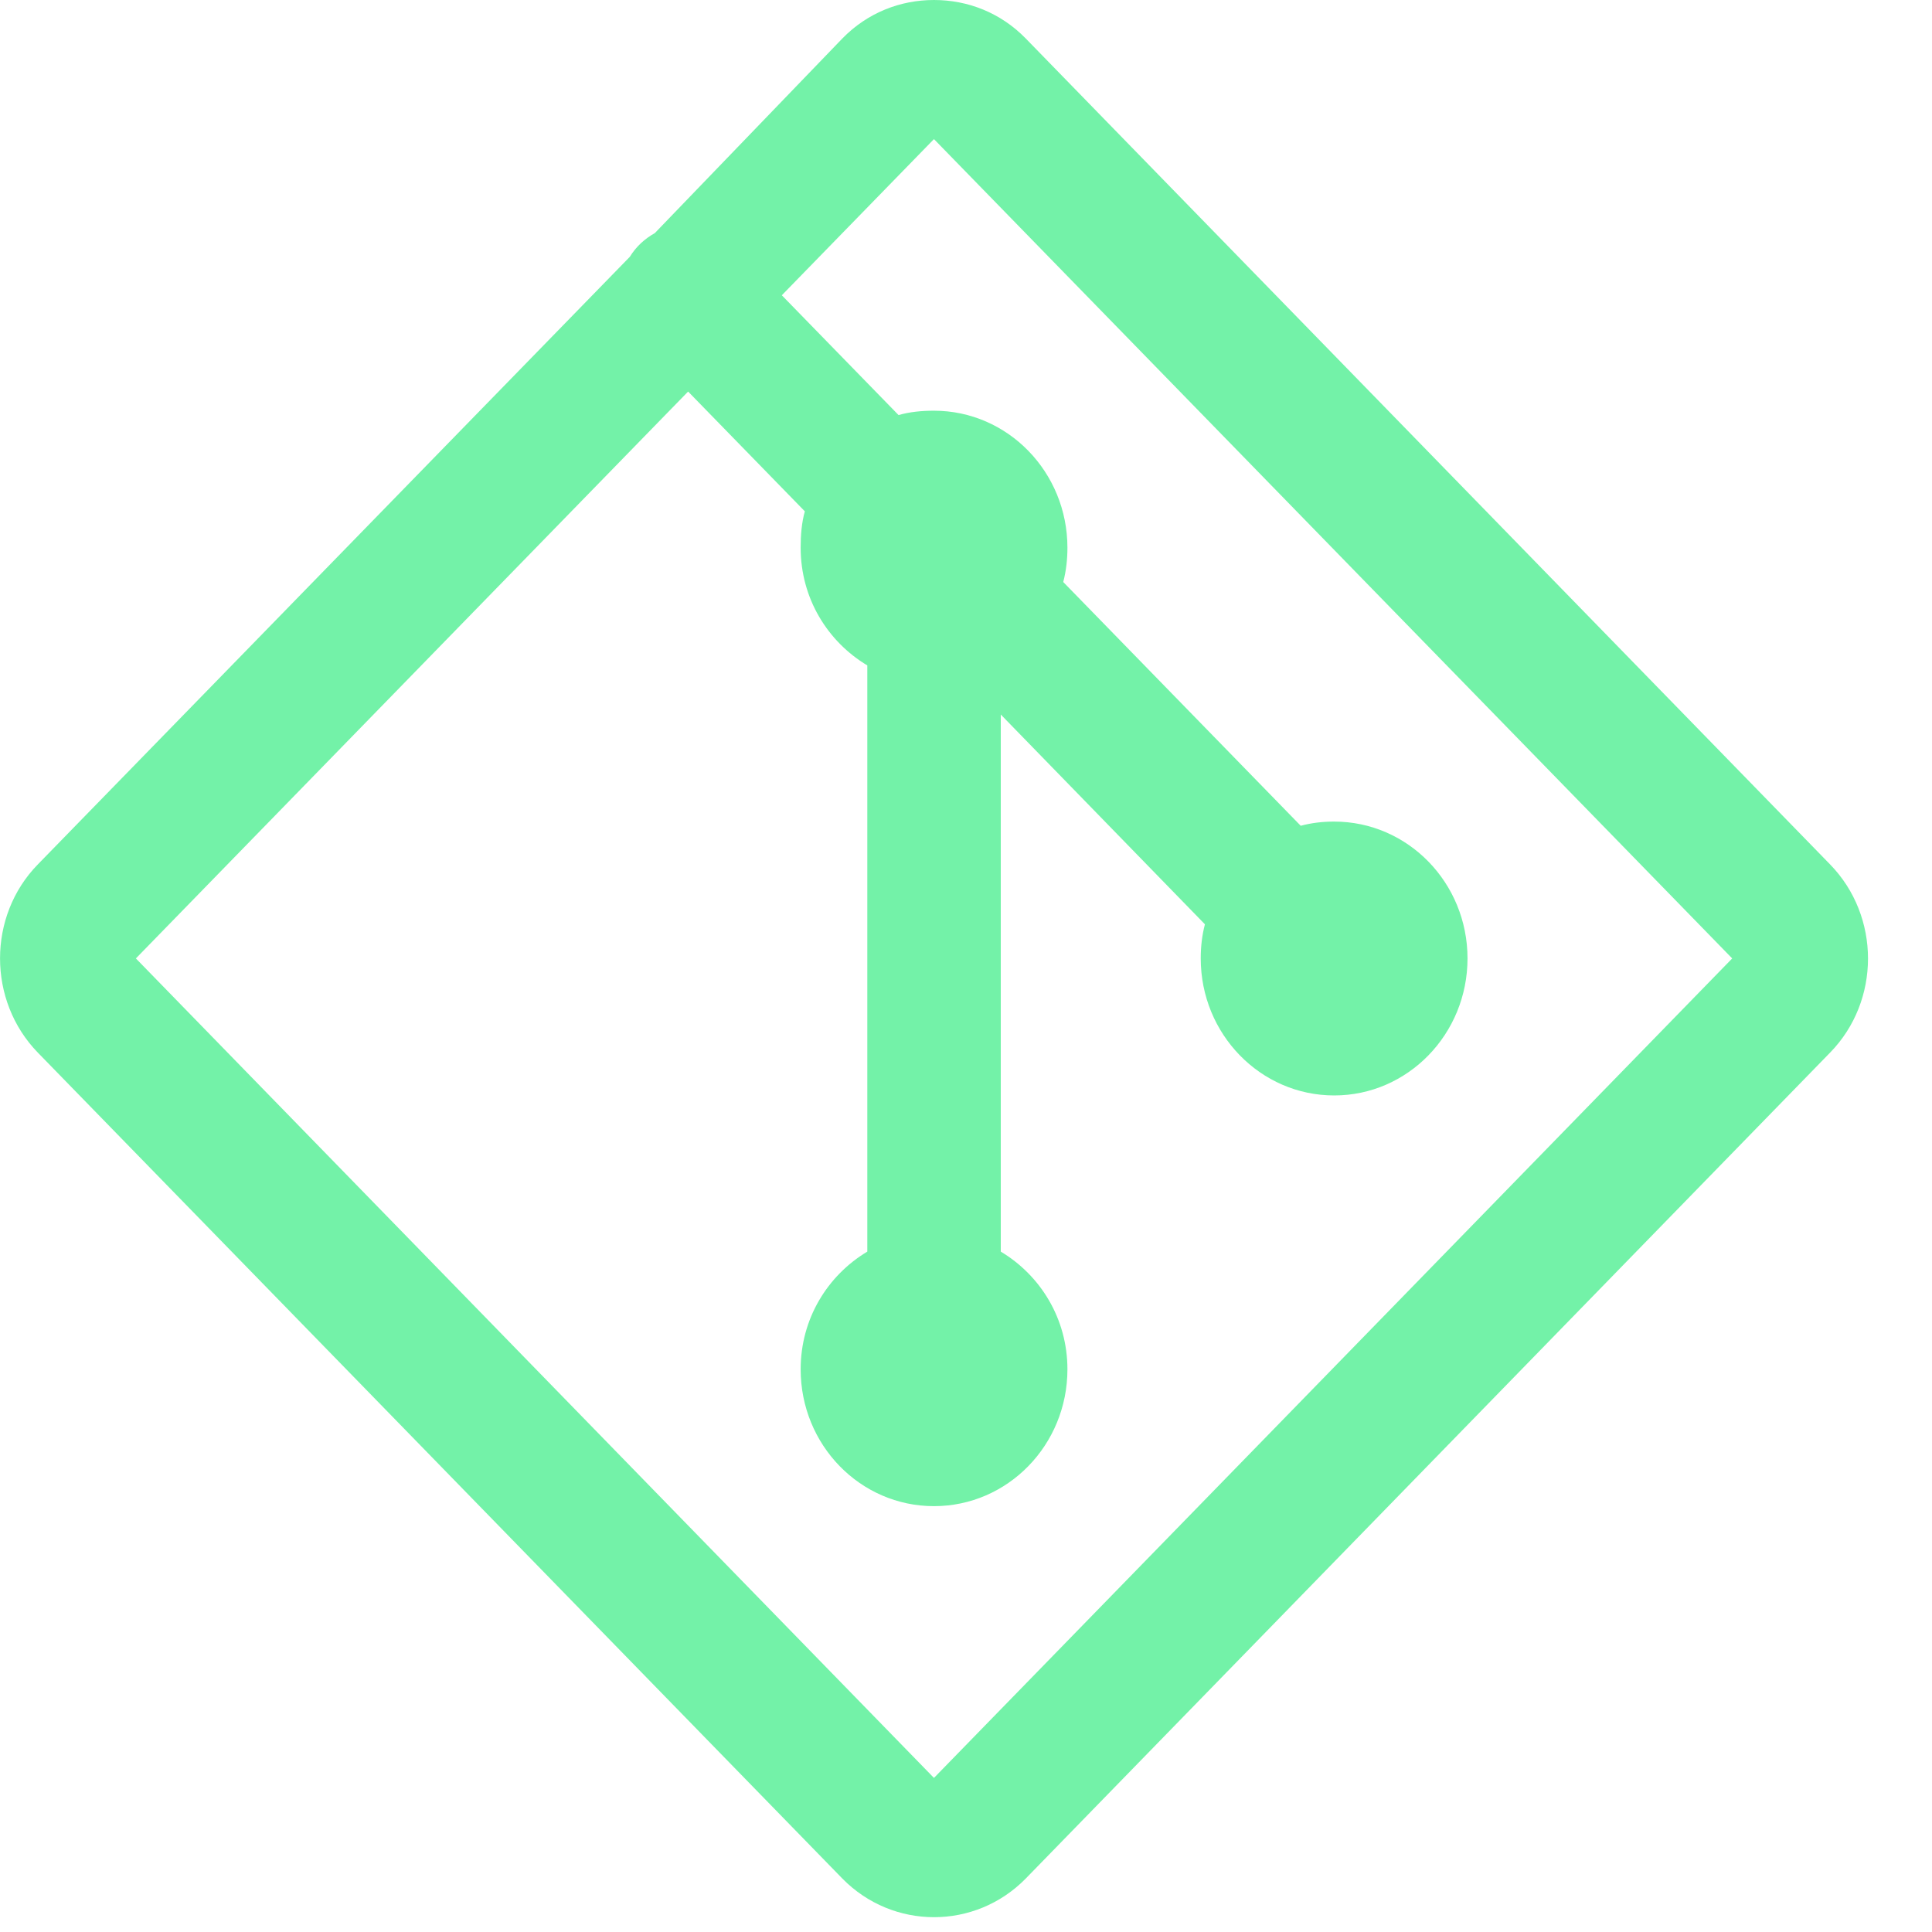
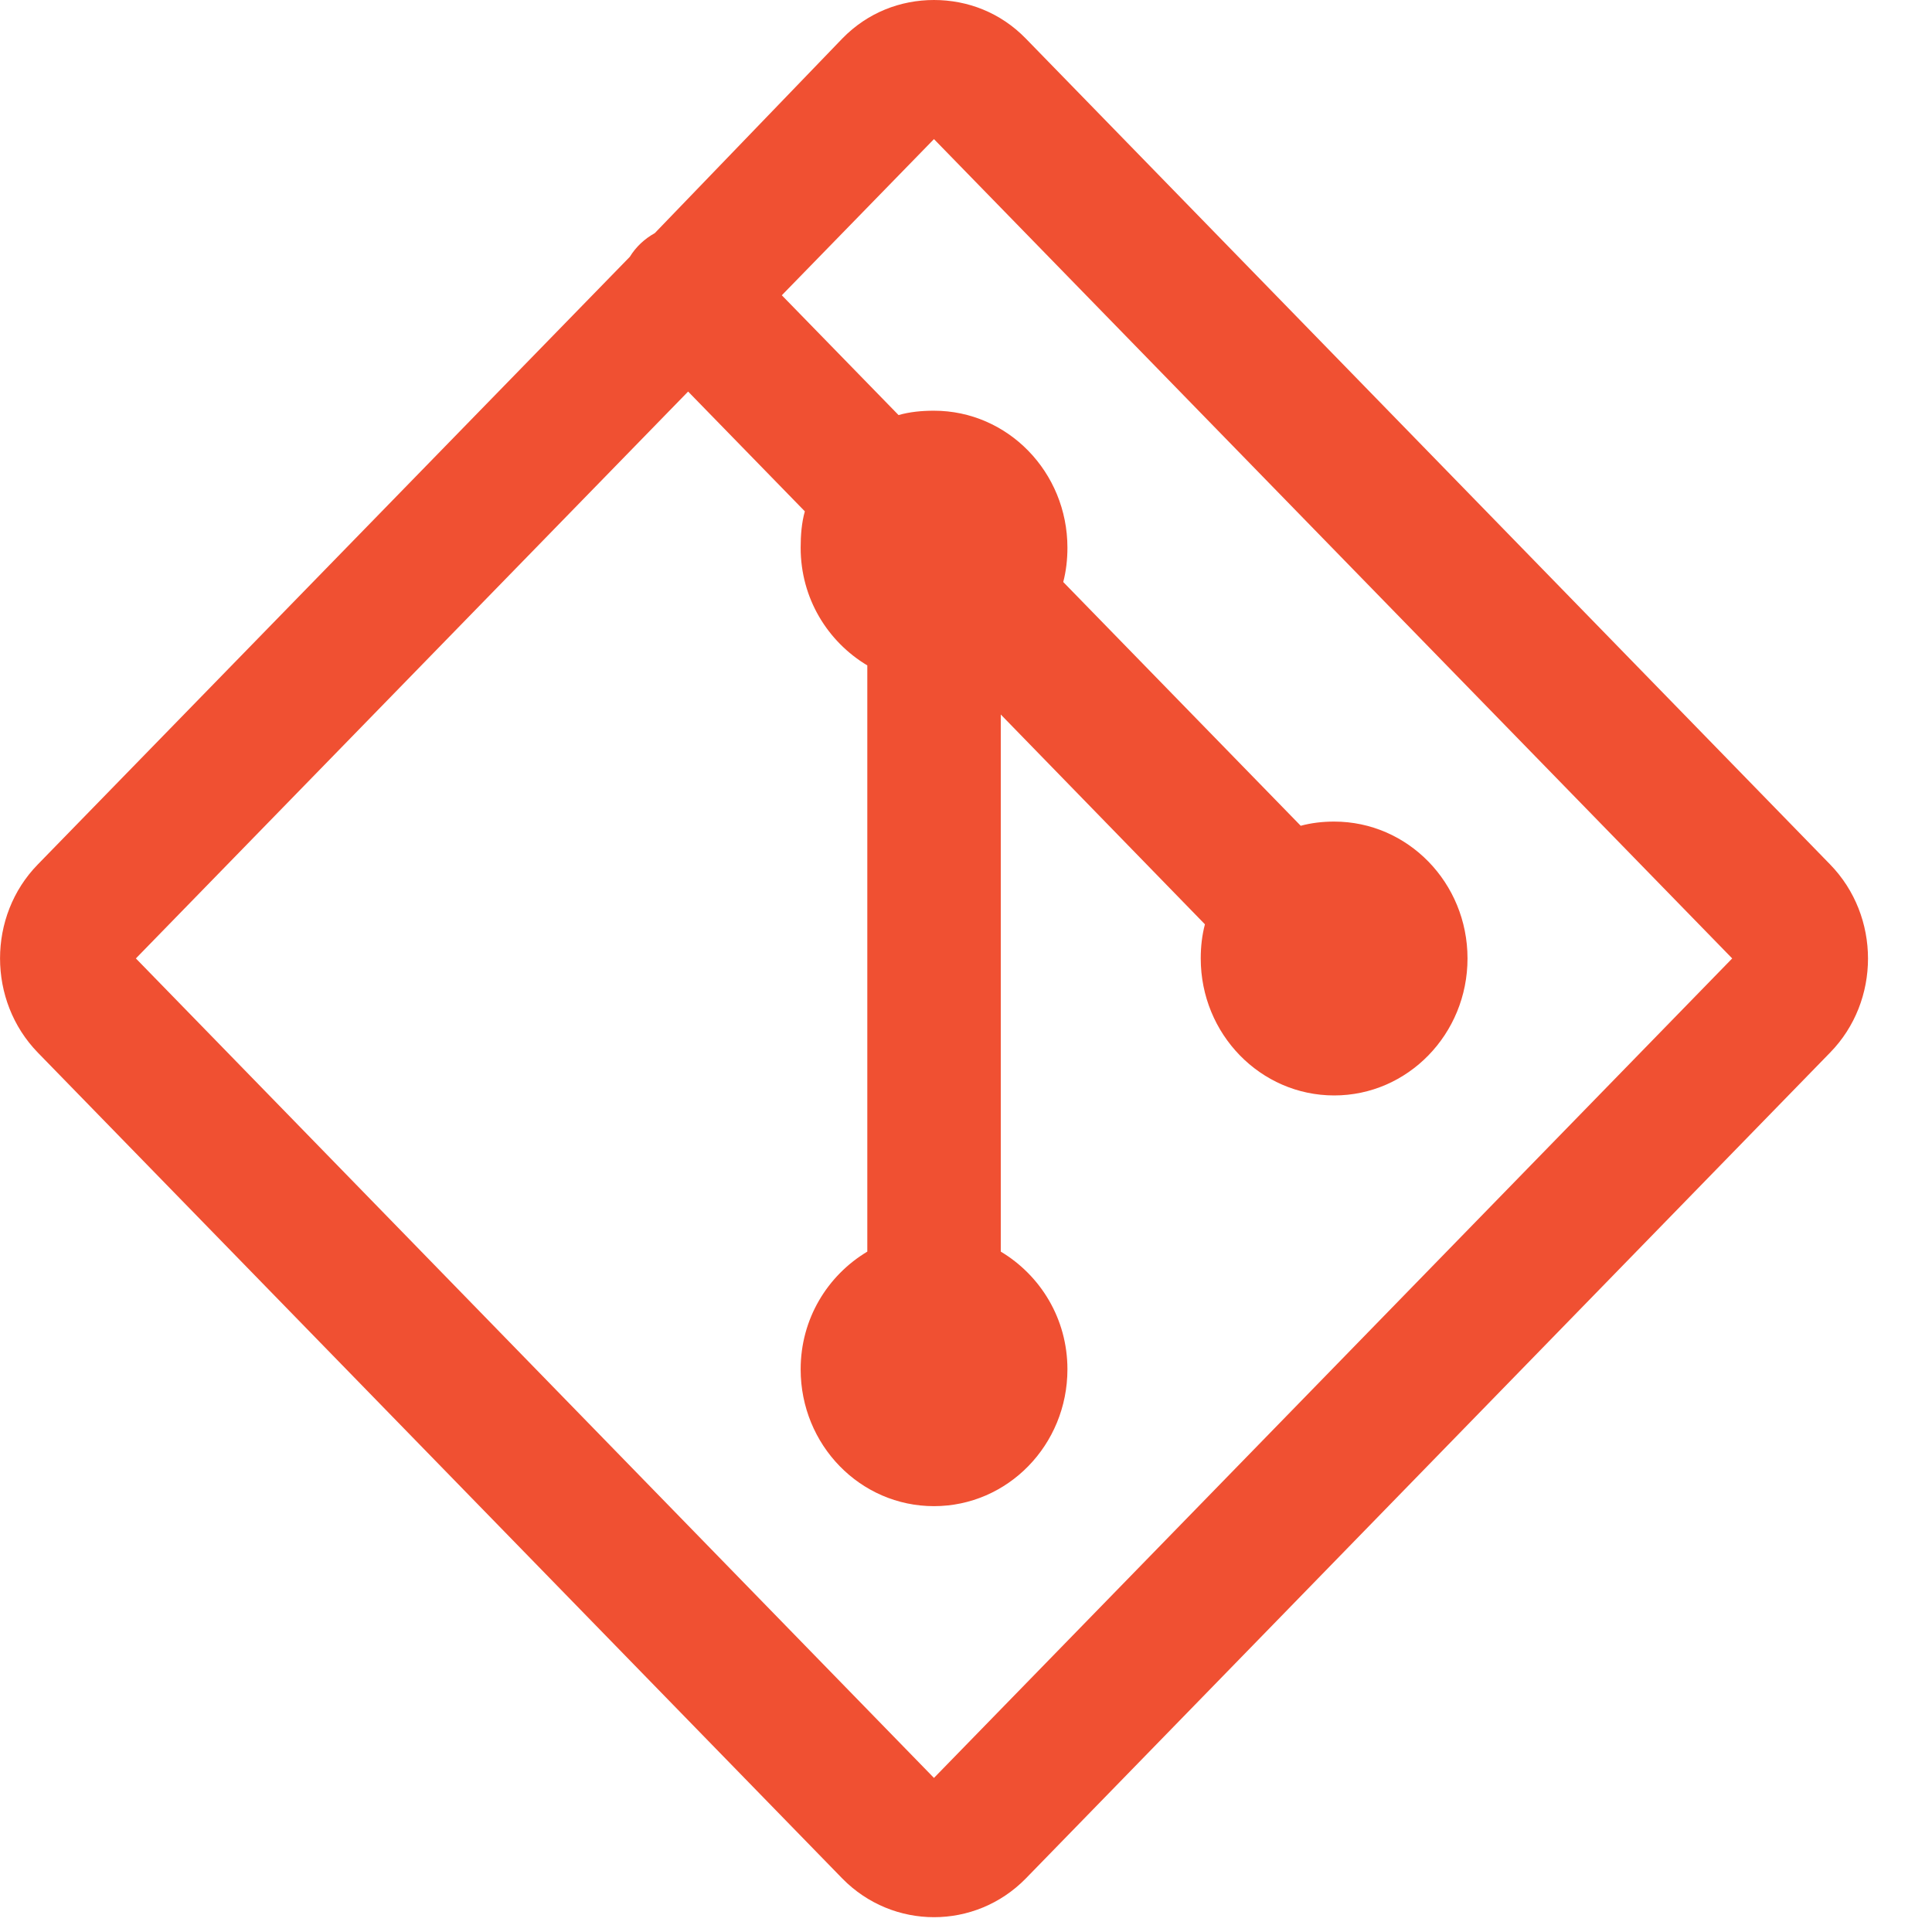
<svg xmlns="http://www.w3.org/2000/svg" width="12" height="12" viewBox="0 0 12 12" fill="none">
-   <path d="M5.801 0C5.593 0 5.389 0.078 5.232 0.239L4.067 1.448C4.004 1.483 3.95 1.533 3.912 1.595L0.235 5.369C-0.078 5.689 -0.078 6.216 0.235 6.538L5.232 11.668C5.546 11.988 6.057 11.988 6.371 11.668L11.367 6.538C11.681 6.217 11.681 5.691 11.367 5.369L6.371 0.239C6.214 0.078 6.01 0 5.801 0ZM5.801 0.864L10.759 5.953L5.801 11.043L0.844 5.953L4.274 2.432L4.999 3.176C4.979 3.247 4.973 3.324 4.973 3.402C4.973 3.716 5.14 3.985 5.387 4.133V7.774C5.14 7.922 4.973 8.191 4.973 8.505C4.973 8.975 5.343 9.355 5.801 9.355C6.259 9.355 6.63 8.975 6.63 8.505C6.63 8.191 6.463 7.922 6.216 7.774V4.438L7.484 5.741C7.466 5.809 7.458 5.88 7.458 5.953C7.458 6.423 7.829 6.804 8.287 6.804C8.744 6.804 9.115 6.423 9.115 5.953C9.115 5.483 8.744 5.103 8.287 5.103C8.215 5.103 8.146 5.111 8.079 5.129L6.604 3.615C6.622 3.546 6.63 3.475 6.63 3.402C6.63 2.932 6.259 2.551 5.801 2.551C5.725 2.551 5.651 2.558 5.581 2.578L4.856 1.834L5.801 0.864Z" fill="#73F2A8" />
+   <path d="M5.801 0C5.593 0 5.389 0.078 5.232 0.239L4.067 1.448C4.004 1.483 3.95 1.533 3.912 1.595L0.235 5.369C-0.078 5.689 -0.078 6.216 0.235 6.538L5.232 11.668C5.546 11.988 6.057 11.988 6.371 11.668L11.367 6.538C11.681 6.217 11.681 5.691 11.367 5.369L6.371 0.239C6.214 0.078 6.01 0 5.801 0ZM5.801 0.864L10.759 5.953L5.801 11.043L0.844 5.953L4.274 2.432L4.999 3.176C4.979 3.247 4.973 3.324 4.973 3.402C4.973 3.716 5.14 3.985 5.387 4.133V7.774C5.14 7.922 4.973 8.191 4.973 8.505C4.973 8.975 5.343 9.355 5.801 9.355C6.259 9.355 6.63 8.975 6.63 8.505C6.63 8.191 6.463 7.922 6.216 7.774V4.438L7.484 5.741C7.466 5.809 7.458 5.88 7.458 5.953C7.458 6.423 7.829 6.804 8.287 6.804C8.744 6.804 9.115 6.423 9.115 5.953C9.115 5.483 8.744 5.103 8.287 5.103C8.215 5.103 8.146 5.111 8.079 5.129L6.604 3.615C6.622 3.546 6.63 3.475 6.63 3.402C6.63 2.932 6.259 2.551 5.801 2.551C5.725 2.551 5.651 2.558 5.581 2.578L4.856 1.834L5.801 0.864Z" fill="#F05032" />
</svg>
